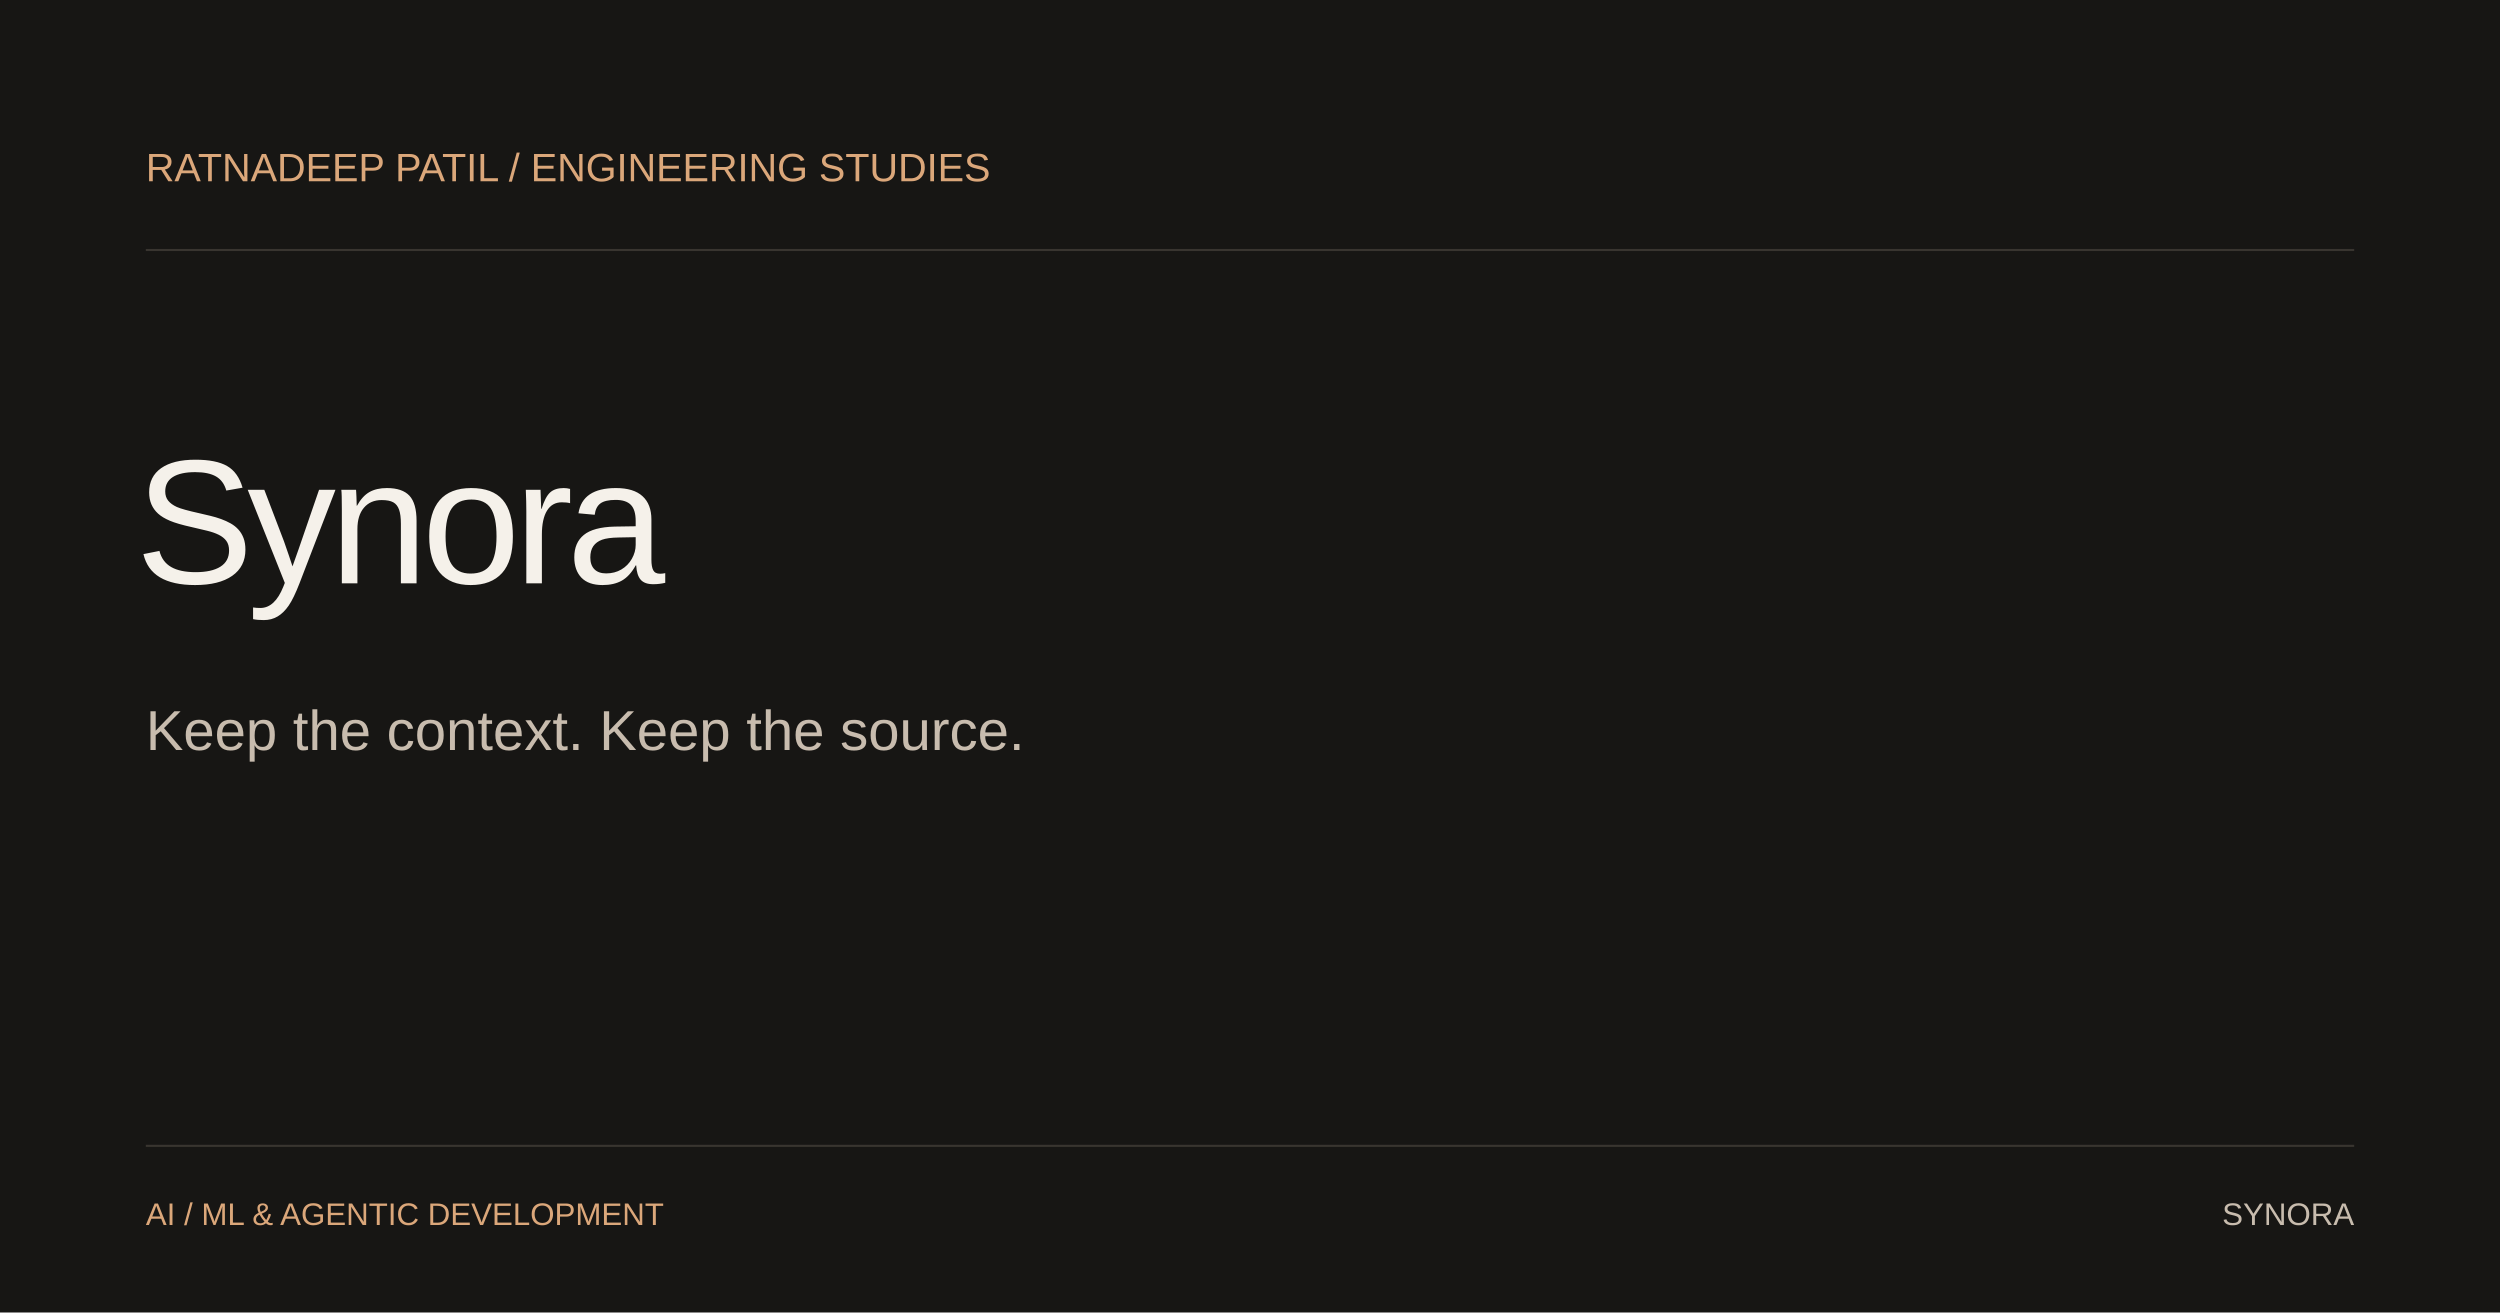
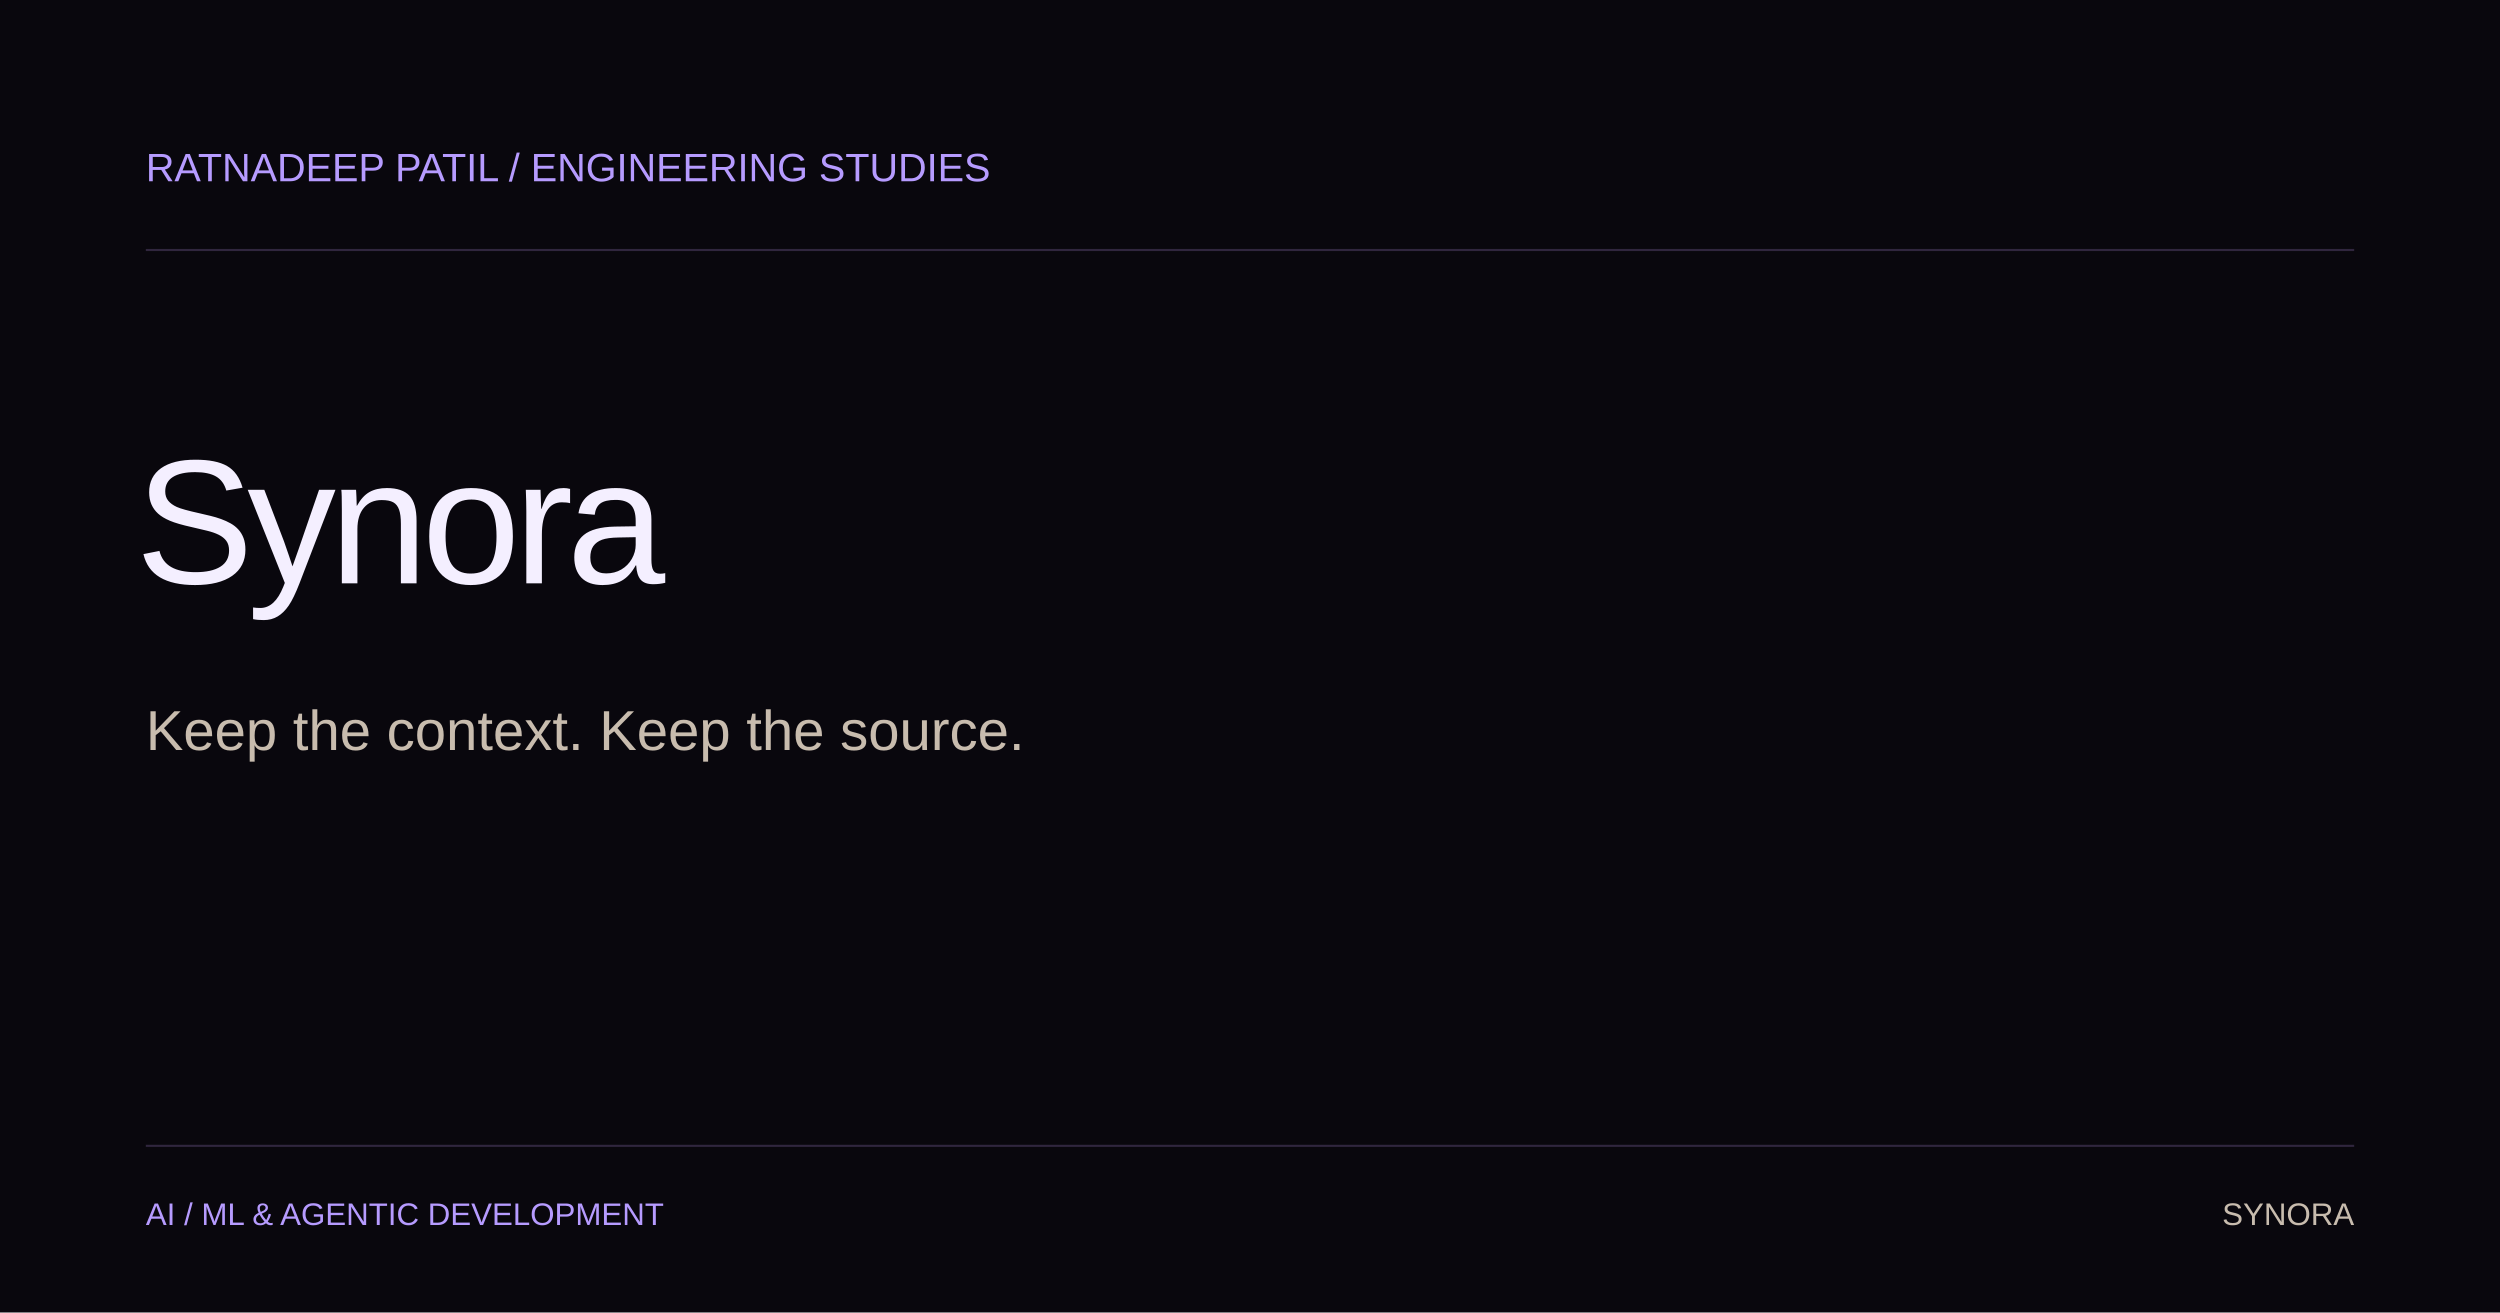
<svg xmlns="http://www.w3.org/2000/svg" width="1200" height="630" viewBox="0 0 1200 630">
-   <rect width="1200" height="630" fill="#171614" />
-   <path d="M70 120h1060M70 550h1060" stroke="#393530" />
+   <rect width="1200" height="630" fill="#09070d" />
+   <path d="M70 120h1060M70 550h1060" stroke="#30263e" />
  <g font-family="Arial,sans-serif">
-     <text x="70" y="87" fill="#dba77a" font-size="19">RATNADEEP PATIL / ENGINEERING STUDIES</text>
-     <text x="65" y="280" fill="#f5f1ea" font-size="85" letter-spacing="-3">Synora</text>
+     <text x="70" y="87" fill="#b69bff" font-size="19">RATNADEEP PATIL / ENGINEERING STUDIES</text>
+     <text x="65" y="280" fill="#f4efff" font-size="85" letter-spacing="-3">Synora</text>
    <text x="70" y="360" fill="#c8bcae" font-size="27">Keep the context. Keep the source.</text>
-     <text x="70" y="588" fill="#dba77a" font-size="15">AI / ML &amp; AGENTIC DEVELOPMENT</text>
+     <text x="70" y="588" fill="#b69bff" font-size="15">AI / ML &amp; AGENTIC DEVELOPMENT</text>
    <text x="1130" y="588" fill="#c8bcae" font-size="15" text-anchor="end">SYNORA</text>
  </g>
</svg>
